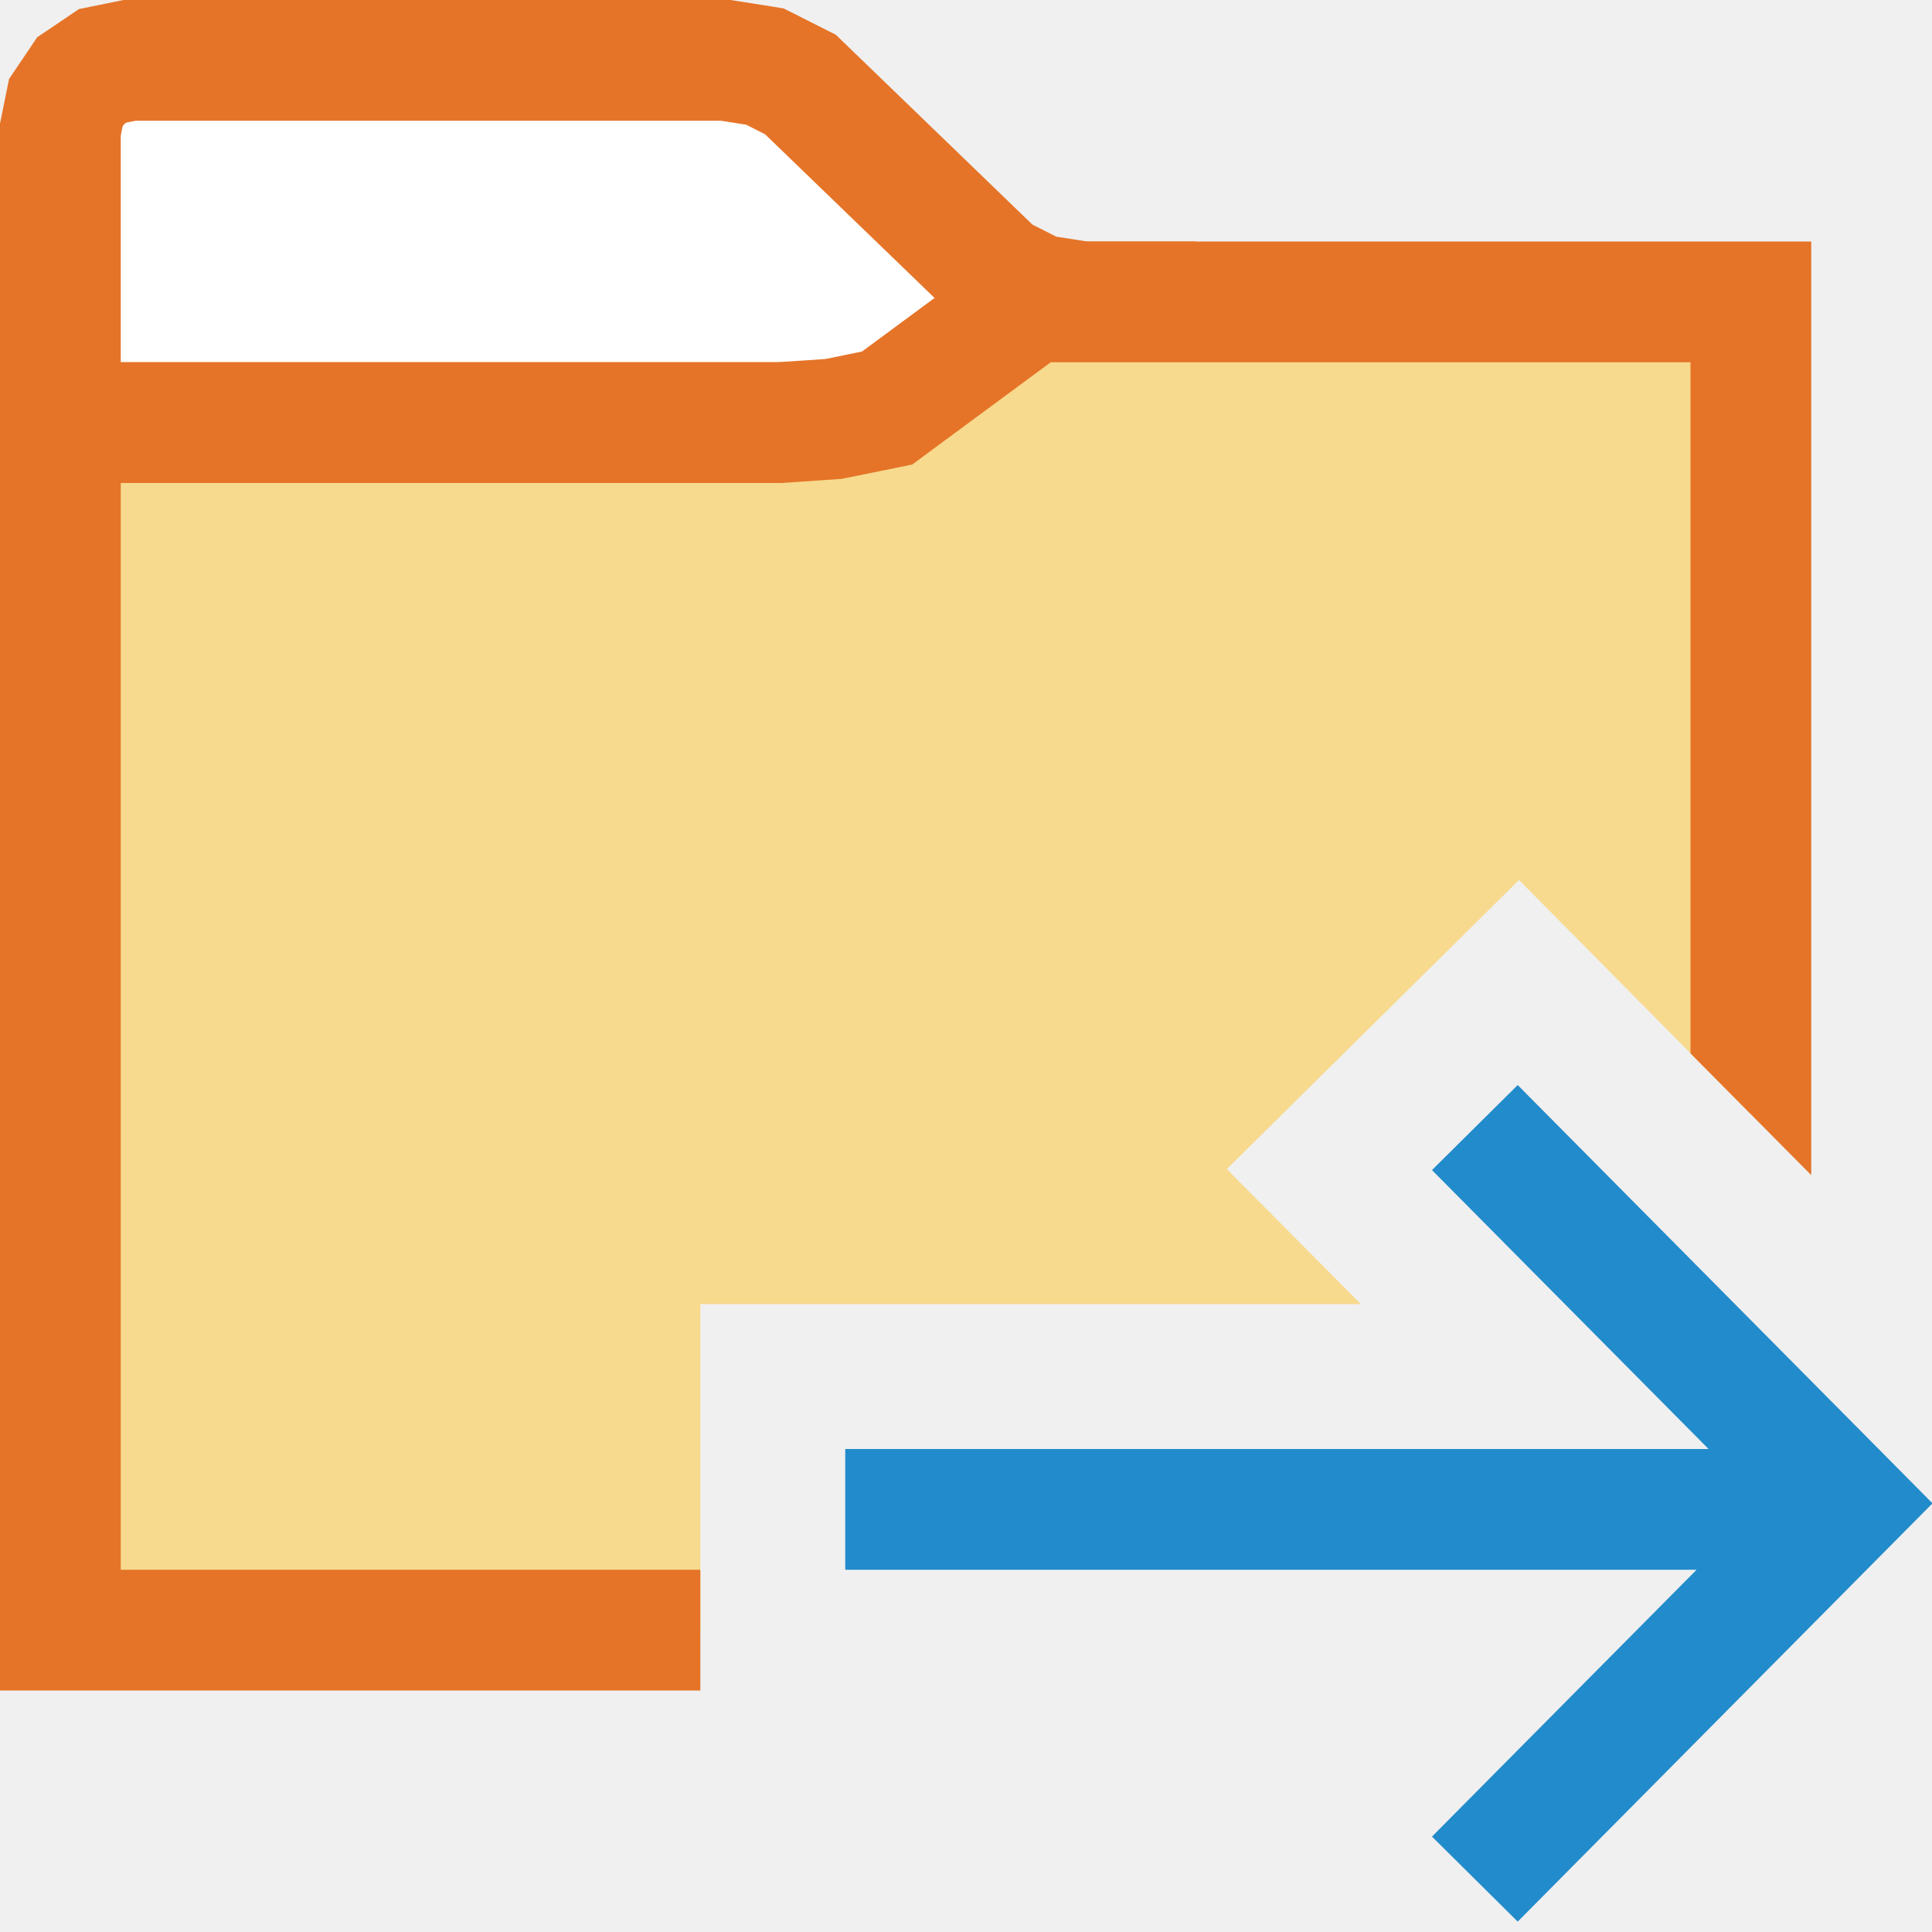
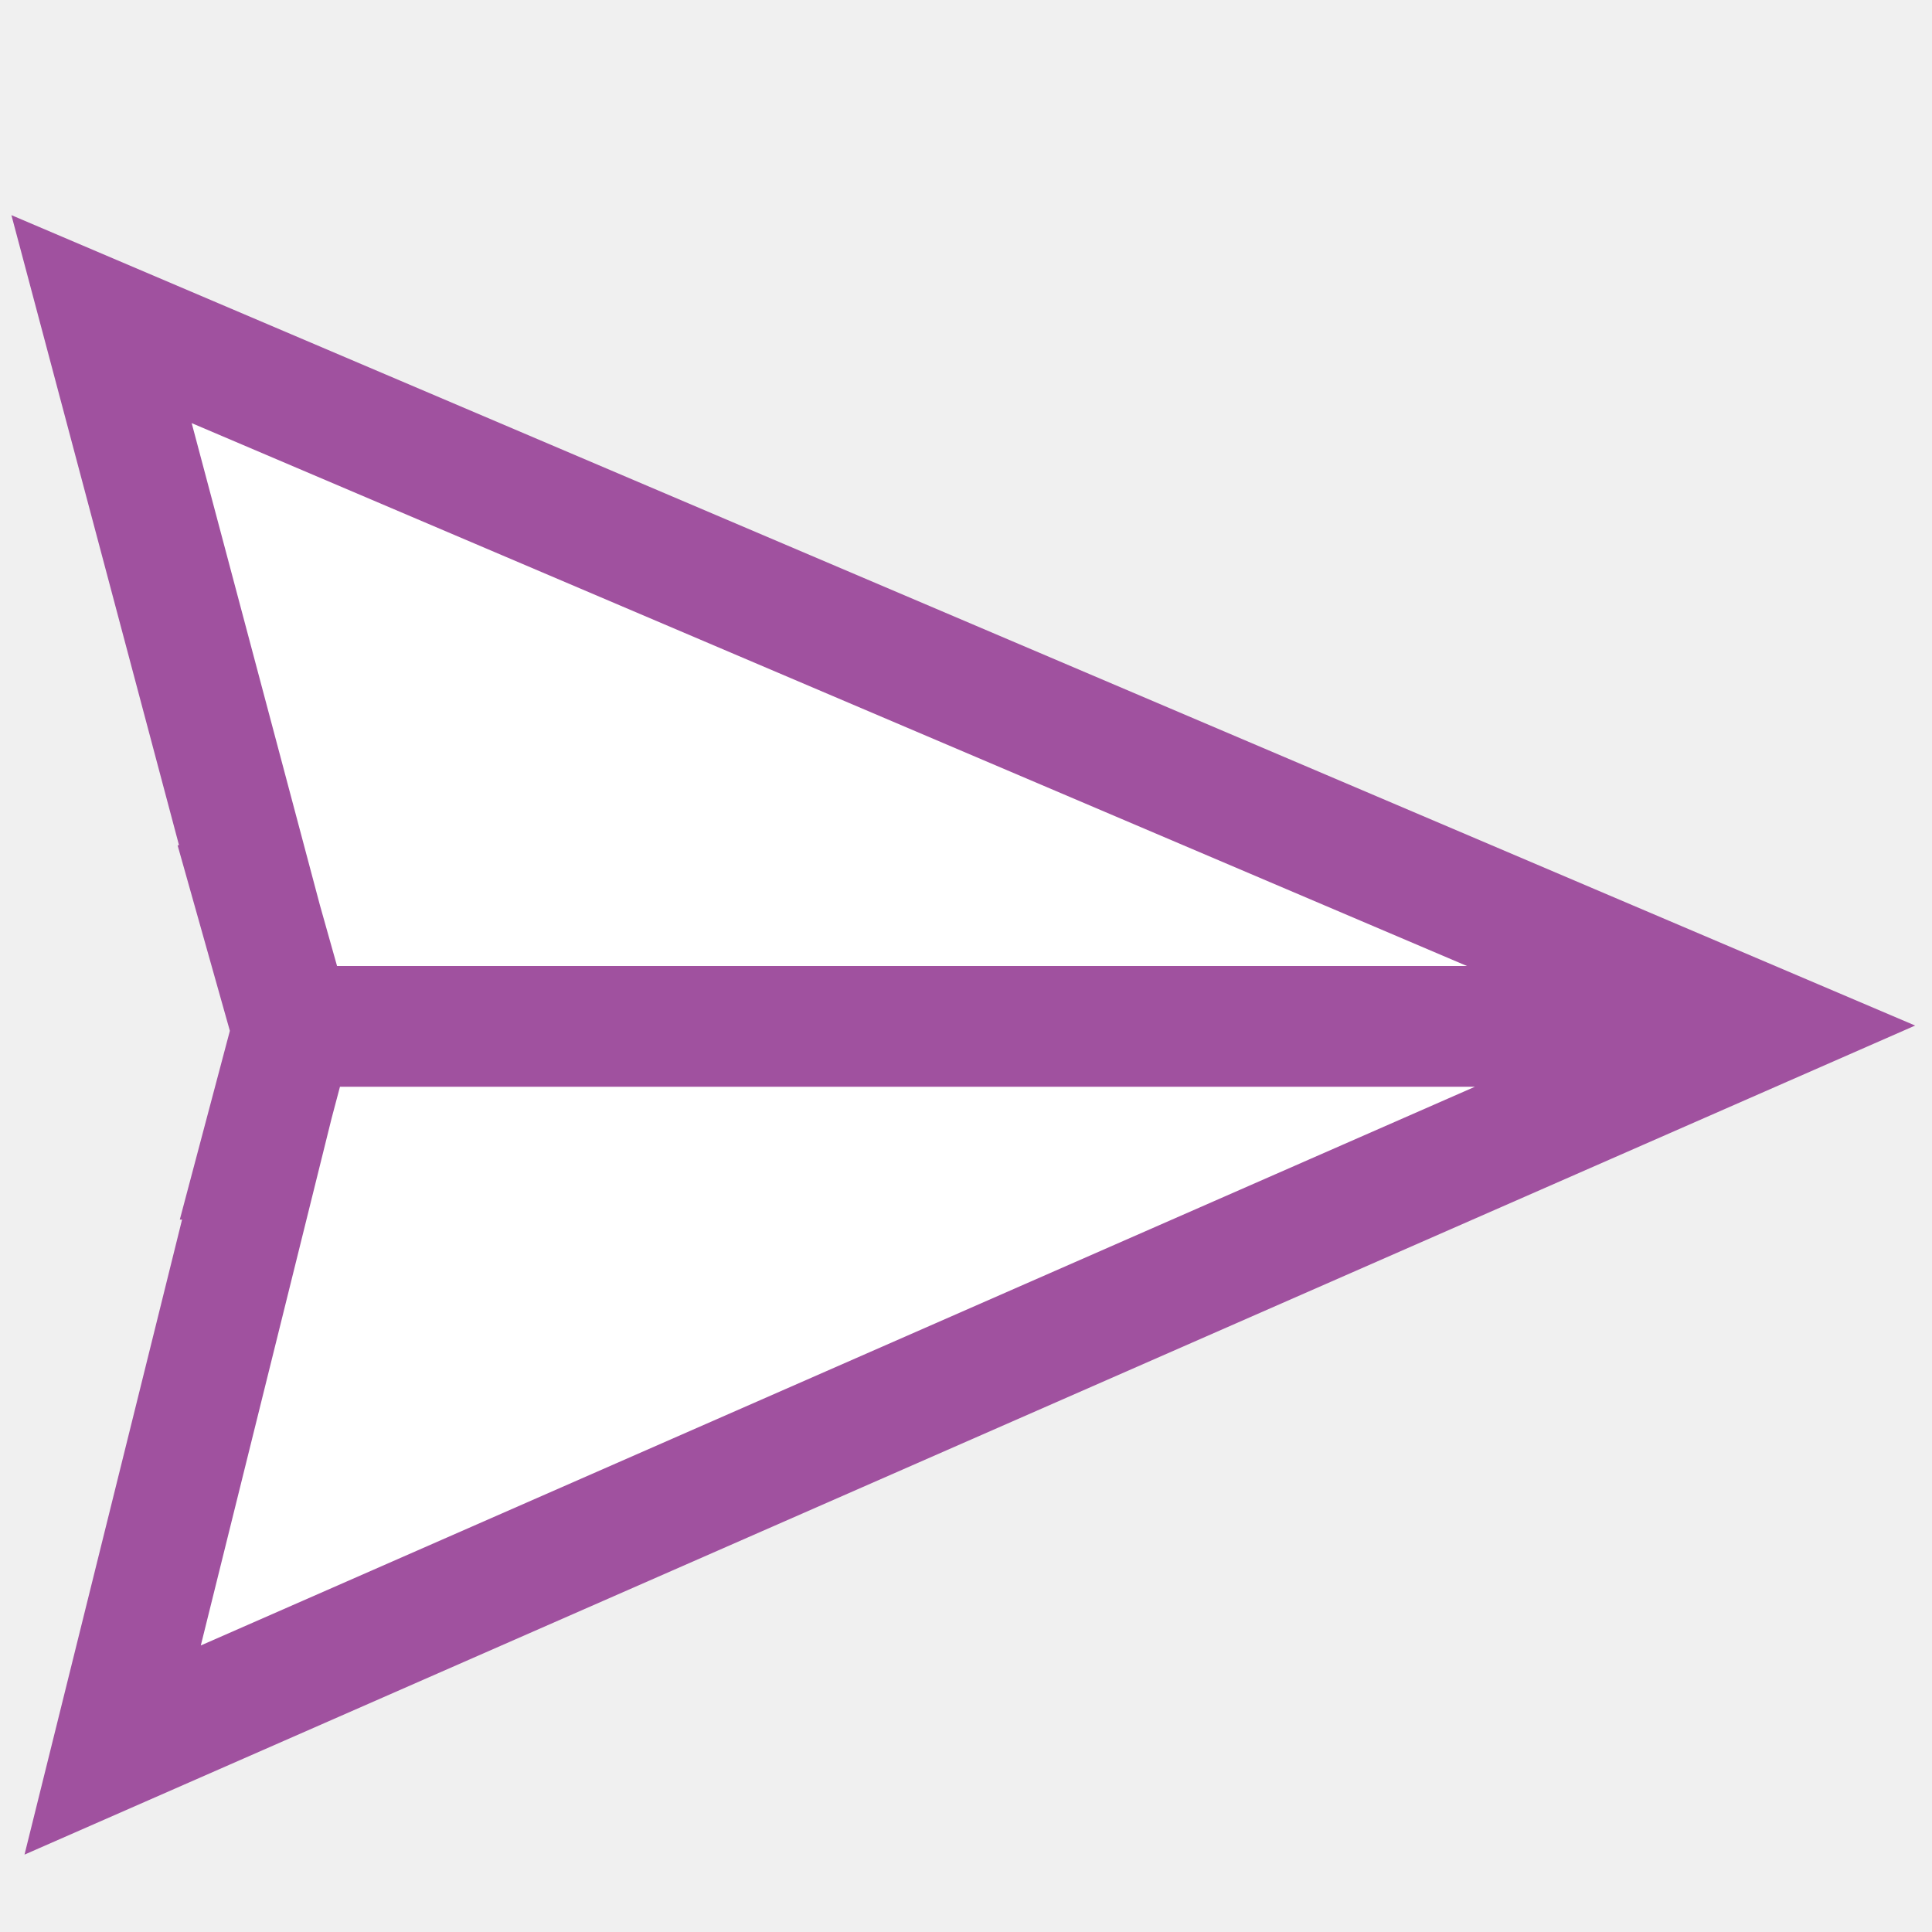
<svg xmlns="http://www.w3.org/2000/svg" version="1.1" id="Layer_1" x="0px" y="0px" width="16px" height="16px" viewBox="0 0 16 16" enable-background="new 0 0 16 16" xml:space="preserve">
-   <g id="main">
-     <g id="icon">
-       <path d="M0.851,0.545L0.668,0.668L0.545,0.851L0.5,1.074L0.5,3.5L9.4,3.5L9.4,2.5L8.965,2.5L8.593,2.441L8.257,2.272L6.628,0.699L6.335,0.551L6.011,0.5L1.074,0.5zz" fill="#FFFFFF" />
-       <path d="M0.975,0.01L0.752,0.055L0.654,0.075L0.571,0.131L0.389,0.254L0.308,0.308L0.254,0.389L0.131,0.571L0.075,0.654L0.055,0.752L0.01,0.975L0,1.024L0,1.074L0,3.5L0,4L0.5,4L9.4,4L9.9,4L9.9,3.5L9.9,2.5L9.9,2L9.4,2L9.004,2L8.748,1.96L8.55,1.86L6.975,0.339L6.921,0.287L6.853,0.253L6.56,0.105L6.49,0.07L6.413,0.057L6.089,0.006L6.05,0L6.011,0L1.074,0L1.024,0zM5.971,1L6.18,1.033L6.336,1.112L7.91,2.632L7.964,2.684L8.032,2.718L8.368,2.888L8.438,2.923L8.515,2.935L8.887,2.994L8.9,2.996L8.9,3L1,3L1,1.124L1.015,1.047L1.028,1.028L1.047,1.015L1.124,1zz" fill="#E57428" />
-       <path d="M7.347,3.379L6.904,3.47L6.453,3.5L0.5,3.5L0.5,13.5L5.8,13.5L5.8,10.8L11.27,10.8L10.16,9.682L12.58,7.288L14.5,9.228L14.5,2.5L8.537,2.5zz" fill="#F7DA8E" />
-       <path d="M8.24,2.098L7.139,2.911L6.837,2.973L6.437,3L0.5,3L0,3L0,3.5L0,13.5L0,14L0.5,14L5.8,14L5.8,13L1,13L1,4L6.453,4L6.47,4L6.487,3.999L6.938,3.968L6.971,3.966L7.004,3.959L7.447,3.869L7.555,3.847L7.644,3.781L8.702,3L14,3L14,8.724L15,9.732L15,2.5L15,2L14.5,2L8.537,2L8.372,2zz" fill="#E57428" />
-     </g>
-     <g id="overlay">
-       <path d="M12.214,9.338L15.3,12.45l-3.086,3.112M15.3,12.5H7" fill="none" stroke="#228BCB" stroke-width="1" stroke-miterlimit="10" />
-     </g>
+   <g id="icon">
+     <path d="M0.841,2.643L14.6,8.5L0.933,14.493L2.147,9.6l-0.008,0l0.283,-1.067L2.131,7.5l0.002,0L0.841,2.643zM2.5,8.5h11.9" fill="#FFFFFF" stroke="#A0519F" stroke-width="1" stroke-miterlimit="10" />
  </g>
</svg>
